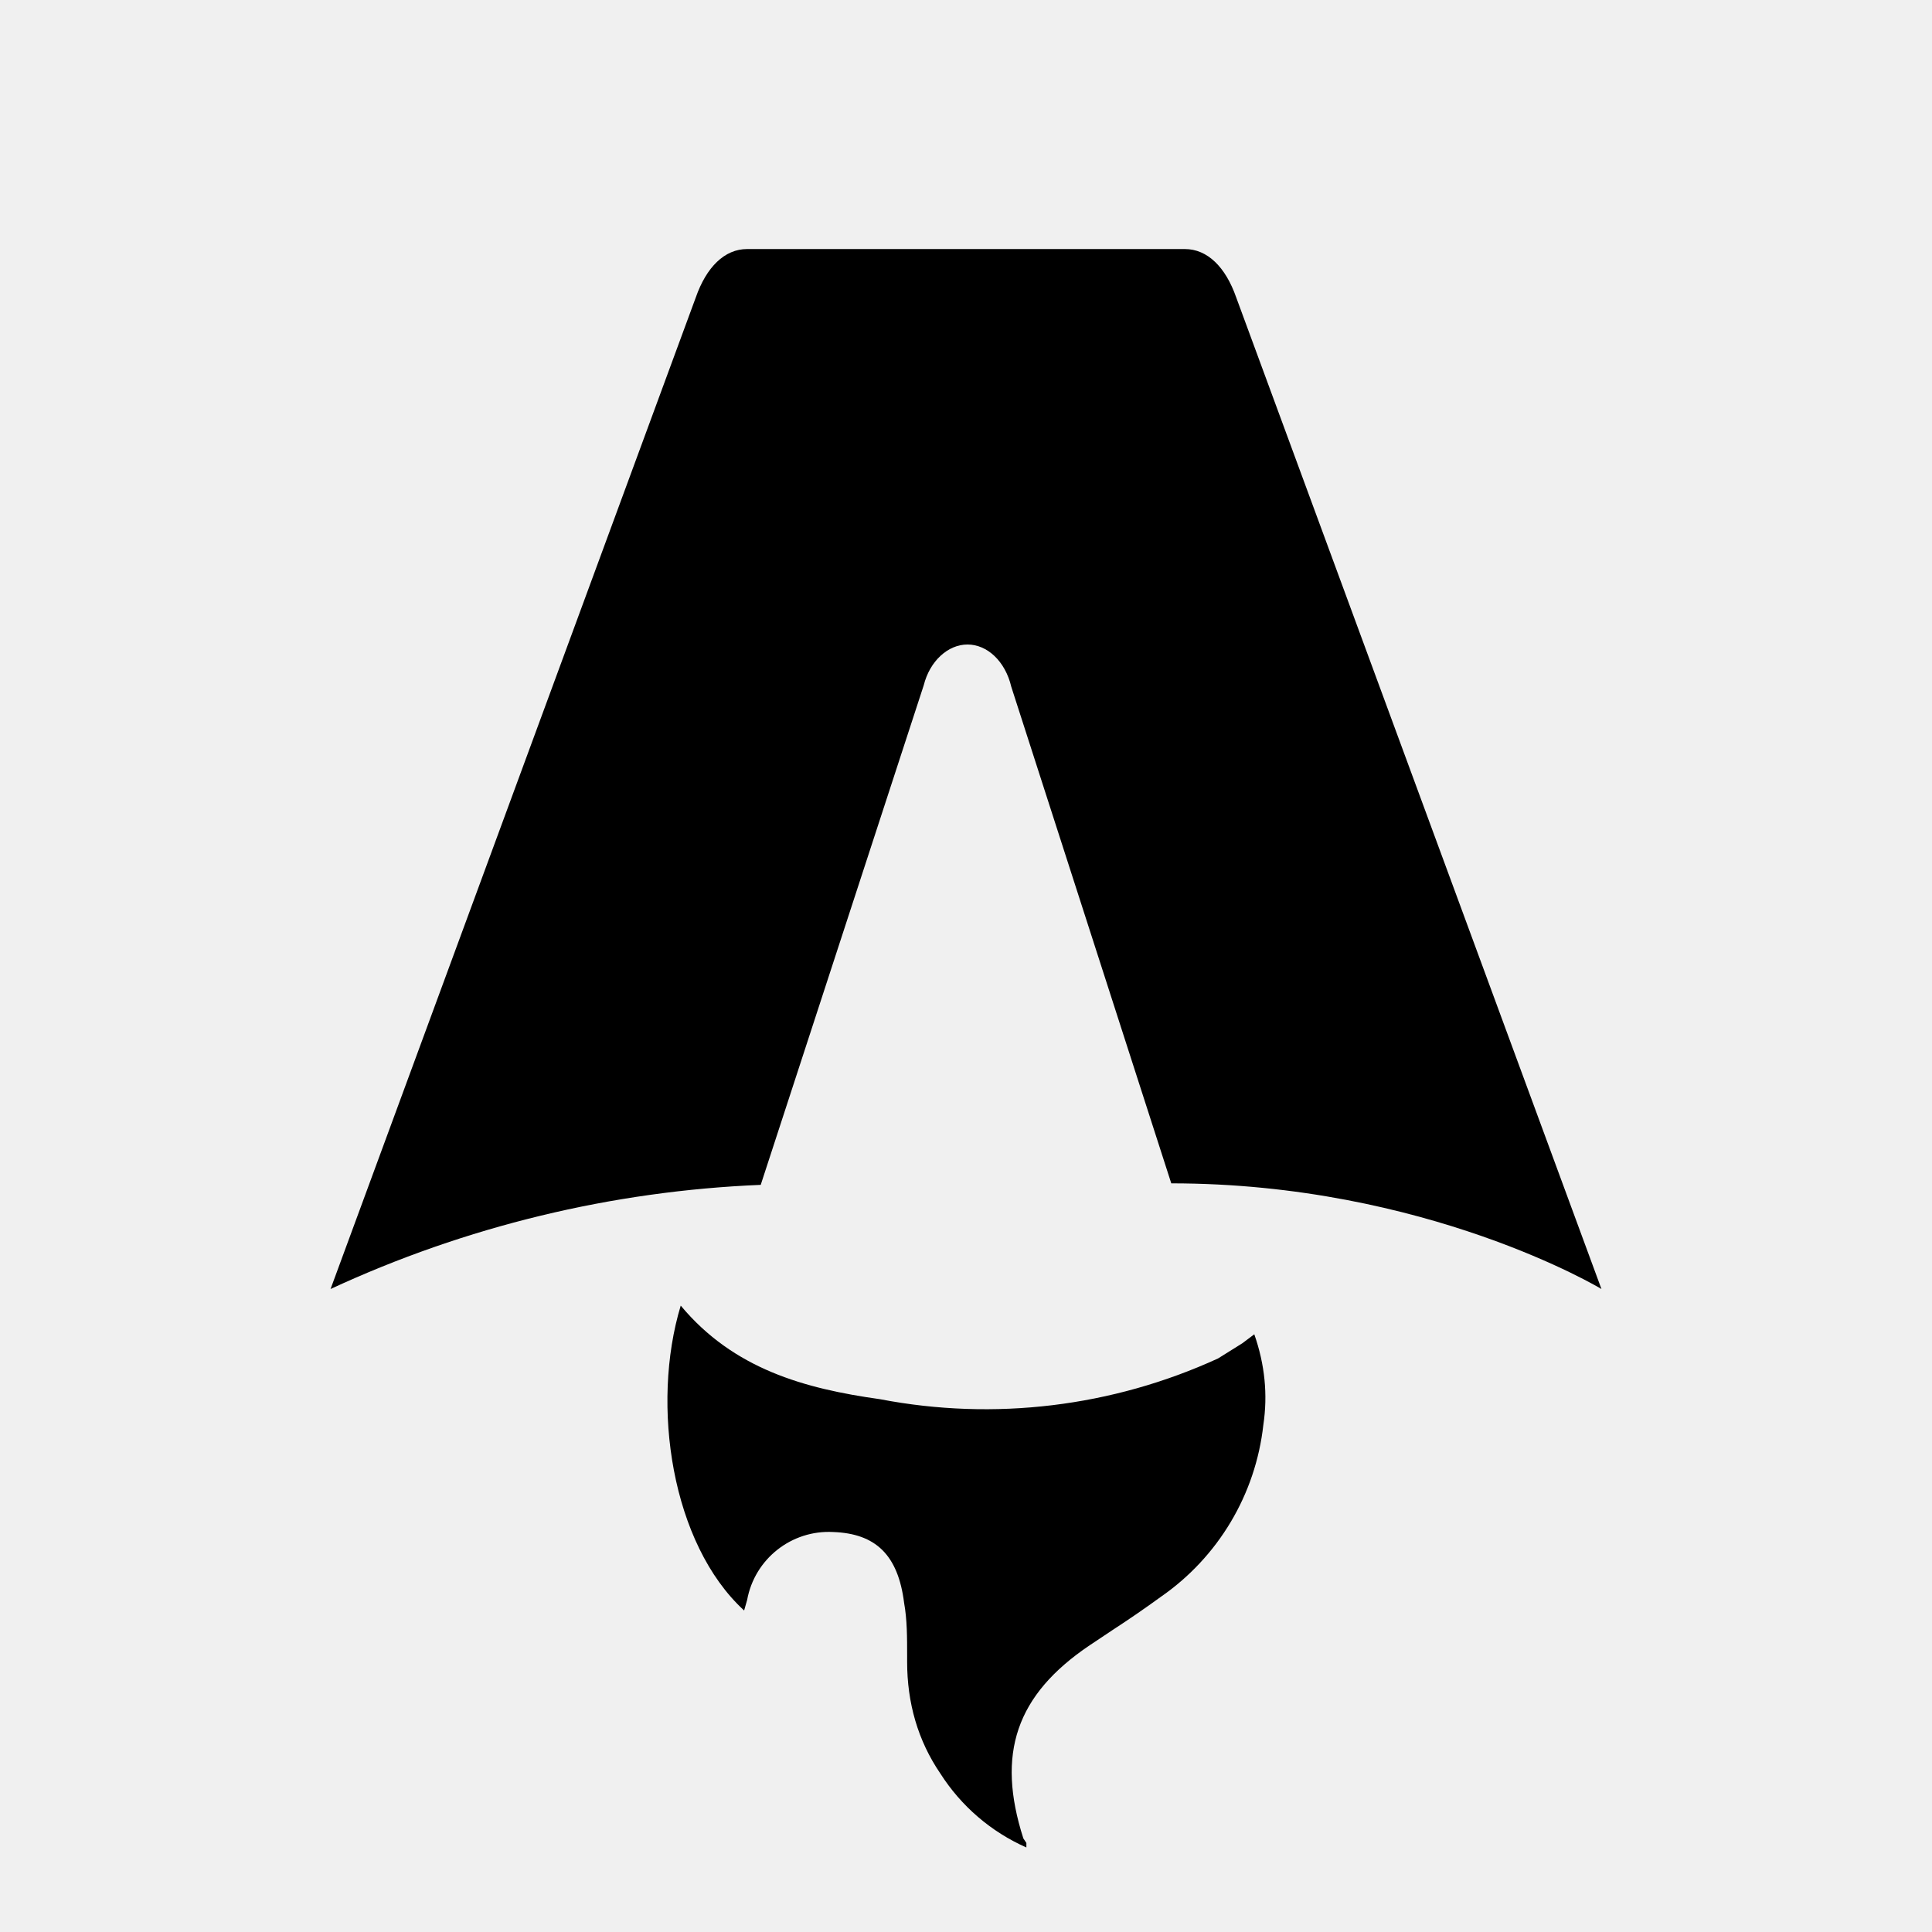
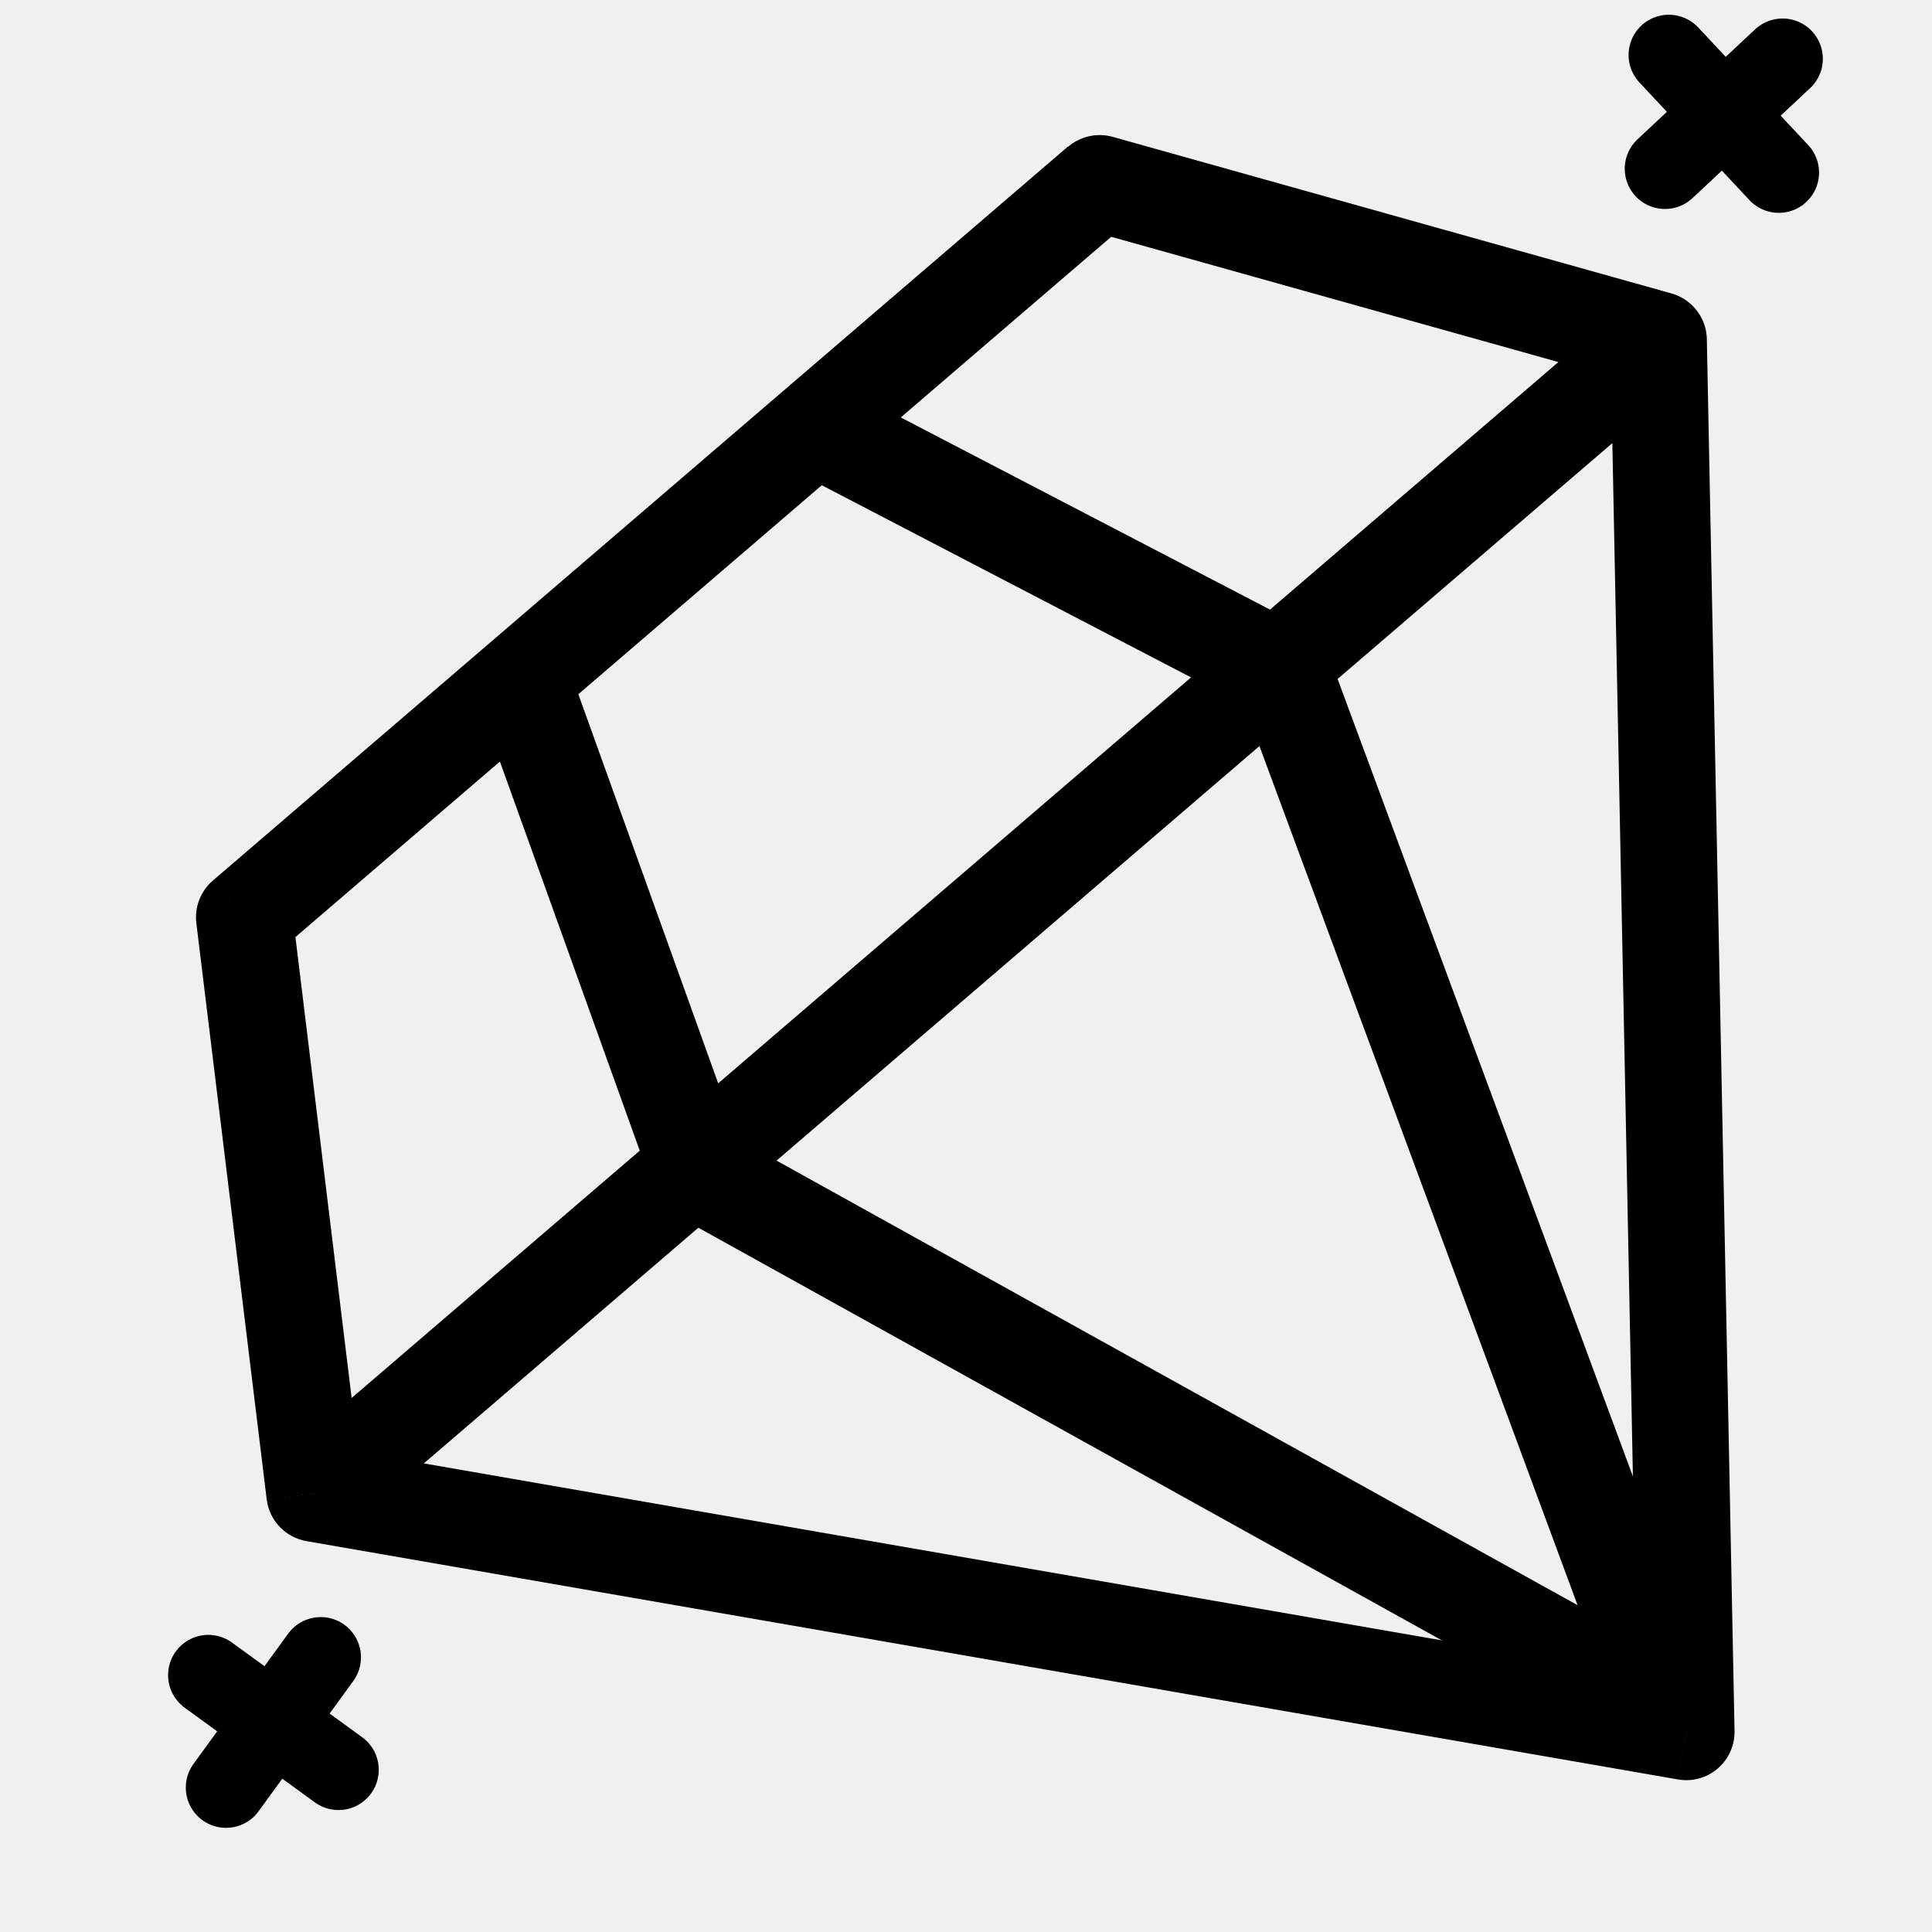
- <svg xmlns="http://www.w3.org/2000/svg" fill="none" viewBox="0 0 128 128">
-   <path d="M50.4 78.5a75.1 75.1 0 0 0-28.5 6.9l24.2-65.7c.7-2 1.9-3.2 3.4-3.2h29c1.5 0 2.7 1.2 3.4 3.2l24.2 65.7s-11.6-7-28.5-7L67 45.5c-.4-1.7-1.6-2.8-2.9-2.8-1.3 0-2.5 1.1-2.9 2.7L50.4 78.5Zm-1.1 28.2Zm-4.2-20.2c-2 6.6-.6 15.8 4.2 20.2a17.5 17.5 0 0 1 .2-.7 5.5 5.5 0 0 1 5.7-4.5c2.8.1 4.3 1.5 4.7 4.7.2 1.1.2 2.3.2 3.5v.4c0 2.7.7 5.2 2.2 7.4a13 13 0 0 0 5.7 4.9v-.3l-.2-.3c-1.8-5.6-.5-9.5 4.4-12.8l1.5-1a73 73 0 0 0 3.2-2.2 16 16 0 0 0 6.8-11.4c.3-2 .1-4-.6-6l-.8.6-1.6 1a37 37 0 0 1-22.4 2.7c-5-.7-9.7-2-13.2-6.2Z" />
-   <style>
-         path { fill: #000; }
-         @media (prefers-color-scheme: dark) {
-             path { fill: #FFF; }
-         }
-     </style>
+ <svg xmlns="http://www.w3.org/2000/svg" width="24" height="24" viewBox="0 0 24 24" fill="none">
+   <path d="M3.984 20.588L2.808 22.206M2.588 20.809L4.205 21.985" stroke="black" stroke-linecap="round" stroke-linejoin="round" />
+   <path d="M22.144 0.73L20.683 2.096M20.731 0.683L22.097 2.144" stroke="black" stroke-linecap="round" stroke-linejoin="round" />
+   <path d="M3.908 18.553L3.313 18.625C3.345 18.888 3.545 19.098 3.805 19.144L3.908 18.553ZM20.601 4.222L20.992 4.678C21.16 4.534 21.235 4.309 21.187 4.093C21.139 3.877 20.976 3.704 20.763 3.645L20.601 4.222ZM21.203 4.213C21.197 3.882 20.923 3.619 20.591 3.625C20.26 3.632 19.997 3.906 20.004 4.237L21.203 4.213ZM20.948 21.514L20.845 22.105C21.021 22.136 21.203 22.086 21.338 21.969C21.474 21.852 21.551 21.681 21.547 21.502L20.948 21.514ZM3.035 11.395L2.644 10.939C2.492 11.07 2.415 11.268 2.439 11.467L3.035 11.395ZM13.822 1.7C13.502 1.611 13.171 1.797 13.082 2.116C12.993 2.435 13.179 2.766 13.498 2.856L13.822 1.7ZM4.299 19.008L20.992 4.678L20.21 3.767L3.517 18.097L4.299 19.008ZM20.004 4.237L20.348 21.526L21.547 21.502L21.203 4.213L20.004 4.237ZM3.805 19.144L20.845 22.105L21.05 20.923L4.011 17.961L3.805 19.144ZM3.426 11.85L14.049 2.731L13.267 1.82L2.644 10.939L3.426 11.85ZM4.504 18.48L3.631 11.322L2.439 11.467L3.313 18.625L4.504 18.48ZM20.763 3.645L13.822 1.7L13.498 2.856L20.439 4.8L20.763 3.645Z" fill="black" />
+   <path d="M15.723 7.75L20.722 21.25" stroke="black" stroke-width="1.2" />
+   <path d="M8.137 14.266L20.724 21.252" stroke="black" stroke-width="1.2" />
+   <path d="M7.067 8.297C6.955 7.986 6.612 7.824 6.3 7.936C5.988 8.048 5.826 8.392 5.938 8.703L7.067 8.297ZM9.122 14.015L7.067 8.297L5.938 8.703L7.993 14.421L9.122 14.015Z" fill="black" />
+   <path d="M15.613 8.164L10.498 5.502" stroke="black" stroke-width="1.2" stroke-linecap="round" />
</svg>
